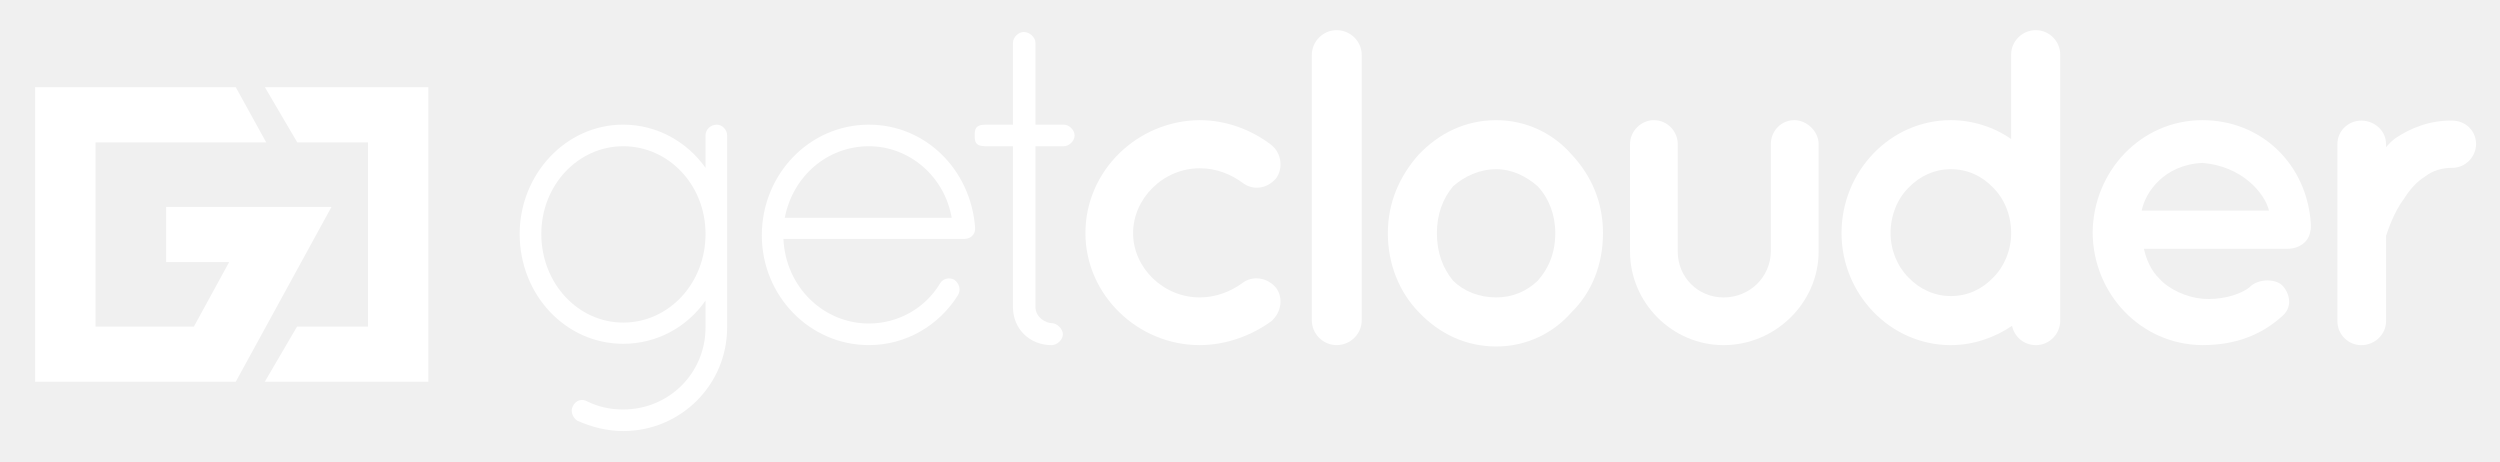
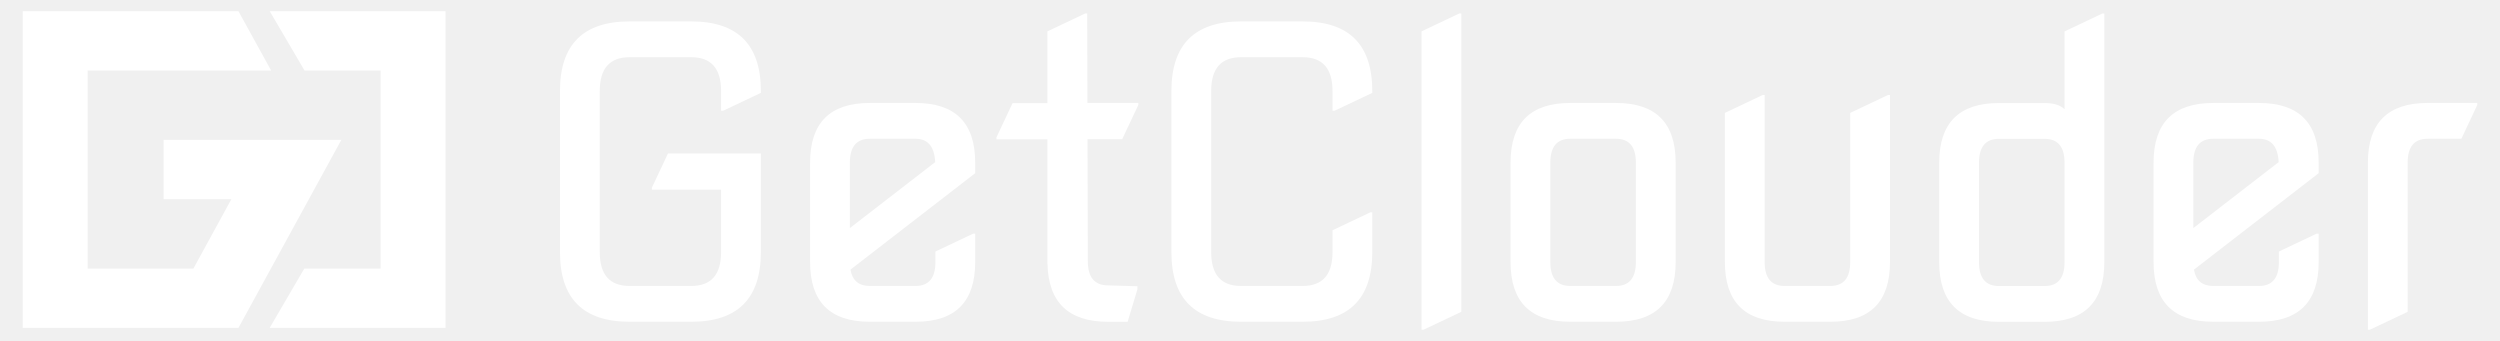
- <svg xmlns="http://www.w3.org/2000/svg" version="1.1" id="Layer_1" x="0px" y="0px" width="97.563px" height="18px" viewBox="-40 0 97.563 18" enable-background="new -40 0 97.563 18" xml:space="preserve">
-   <g>
-     <path fill="#FFFFFF" d="M-11.624,12.784c0,2.229-1.808,4.038-4.056,4.038c-0.632,0-1.229-0.157-1.792-0.403   c-0.175-0.122-0.28-0.369-0.175-0.562c0.104-0.229,0.351-0.316,0.562-0.193c0.439,0.211,0.877,0.316,1.405,0.316   c1.791,0,3.213-1.424,3.213-3.196v-1.053c-0.72,1.035-1.896,1.686-3.213,1.686c-2.249,0-4.04-1.915-4.04-4.286   c0-2.317,1.791-4.267,4.04-4.267c1.316,0,2.493,0.667,3.213,1.685V5.286c0-0.228,0.193-0.421,0.439-0.421   c0.211,0,0.404,0.193,0.404,0.421V12.784z M-12.466,9.131c0-1.914-1.439-3.424-3.213-3.424c-1.757,0-3.196,1.511-3.196,3.424   c0,1.933,1.439,3.458,3.196,3.458C-13.906,12.59-12.466,11.064-12.466,9.131z" />
-     <path fill="#FFFFFF" d="M-10.27,9.184c0-2.387,1.861-4.319,4.179-4.319c2.213,0,3.969,1.755,4.144,4.003v0.018v0.052   c0,0.228-0.193,0.386-0.42,0.386h-7.06c0.087,1.879,1.563,3.301,3.336,3.301c1.142,0,2.196-0.596,2.774-1.561   c0.123-0.212,0.386-0.247,0.563-0.143c0.193,0.143,0.262,0.387,0.14,0.597c-0.738,1.177-2.019,1.95-3.477,1.95   C-8.409,13.469-10.27,11.537-10.27,9.184z M-9.374,8.499h6.514c-0.28-1.615-1.65-2.792-3.231-2.792   C-7.705,5.707-9.058,6.866-9.374,8.499z" />
-     <path fill="#FFFFFF" d="M1.937,5.286c0,0.211-0.21,0.421-0.421,0.421H0.409v6.27c0,0.422,0.421,0.633,0.632,0.633   c0.21,0,0.439,0.227,0.439,0.438c0,0.21-0.229,0.421-0.439,0.421c-0.861,0-1.511-0.633-1.511-1.492v-6.27H-1.54   c-0.421,0-0.421-0.21-0.421-0.421c0-0.21,0-0.421,0.421-0.421h1.071V1.669c0-0.211,0.211-0.421,0.421-0.421   c0.229,0,0.457,0.21,0.457,0.421v3.196h1.106C1.726,4.865,1.937,5.075,1.937,5.286z" />
-     <path fill="#FFFFFF" d="M2.359,9.097c0-2.441,2.037-4.391,4.459-4.408c1.054,0,2.038,0.386,2.793,0.966   c0.402,0.316,0.473,0.913,0.193,1.299C9.453,7.375,8.891,7.445,8.487,7.13C8.03,6.796,7.469,6.567,6.818,6.567   c-1.421,0-2.599,1.177-2.599,2.53c0,1.352,1.177,2.51,2.599,2.51c0.633,0,1.212-0.229,1.669-0.563   c0.385-0.297,0.966-0.228,1.317,0.193c0.279,0.387,0.209,0.948-0.193,1.301c-0.755,0.544-1.739,0.93-2.793,0.93   C4.396,13.469,2.359,11.502,2.359,9.097z" />
-     <path fill="#FFFFFF" d="M12.159,1.177c0.544,0,0.982,0.439,0.982,0.965v10.36c0,0.526-0.438,0.966-0.982,0.966   c-0.526,0-0.965-0.439-0.965-0.966V2.143C11.194,1.616,11.633,1.177,12.159,1.177z" />
-     <path fill="#FFFFFF" d="M15.373,12.187c-0.754-0.772-1.212-1.86-1.212-3.089c0-1.195,0.458-2.231,1.212-3.074   c0.791-0.825,1.809-1.334,3.021-1.334c1.159,0,2.213,0.509,2.934,1.334c0.79,0.843,1.229,1.879,1.229,3.074   c0,1.229-0.439,2.317-1.229,3.089c-0.721,0.827-1.774,1.335-2.934,1.335C17.182,13.521,16.164,13.014,15.373,12.187z M16.075,9.097   c0,0.754,0.229,1.369,0.633,1.86c0.438,0.422,1.019,0.65,1.686,0.65c0.615,0,1.177-0.229,1.615-0.65   c0.438-0.491,0.686-1.105,0.686-1.86c0-0.721-0.247-1.353-0.686-1.827c-0.438-0.386-1-0.667-1.615-0.667   c-0.667,0-1.247,0.281-1.686,0.667C16.305,7.744,16.075,8.376,16.075,9.097z" />
-     <path fill="#FFFFFF" d="M27.262,13.469c-2,0-3.65-1.651-3.65-3.651V5.62c0-0.492,0.42-0.931,0.931-0.931   c0.526,0,0.931,0.438,0.931,0.931v4.198c0,1,0.789,1.79,1.789,1.79c1.021,0,1.828-0.79,1.845-1.79V5.62   c0-0.492,0.387-0.931,0.915-0.931c0.49,0,0.949,0.438,0.949,0.931v4.198C30.971,11.817,29.283,13.469,27.262,13.469z" />
-     <path fill="#FFFFFF" d="M40.4,12.52c0,0.51-0.422,0.949-0.949,0.949c-0.475,0-0.843-0.333-0.93-0.754   c-0.667,0.455-1.51,0.754-2.389,0.754c-2.371,0-4.266-2.001-4.266-4.372c0-2.407,1.895-4.408,4.266-4.408   c0.859,0,1.703,0.28,2.354,0.738V2.125c0-0.509,0.421-0.948,0.965-0.948c0.527,0,0.949,0.439,0.949,0.948V9.08c0,0,0,0,0,0.018   V12.52z M36.133,6.603c-0.633,0-1.212,0.264-1.65,0.72c-0.439,0.438-0.703,1.071-0.703,1.774c0,0.667,0.264,1.299,0.703,1.738   c0.438,0.456,1.018,0.719,1.65,0.719c0.65,0,1.211-0.263,1.65-0.719c0.438-0.438,0.703-1.071,0.703-1.738   c0-0.703-0.265-1.336-0.703-1.774C37.344,6.866,36.783,6.603,36.133,6.603z" />
-     <path fill="#FFFFFF" d="M41.666,9.08c0.018-2.389,1.879-4.391,4.285-4.391c2.283,0,4.092,1.704,4.232,4.074   c0,0.017,0,0.052,0,0.087s0,0.123-0.02,0.158c-0.051,0.42-0.42,0.702-0.912,0.702h-5.584c0.088,0.404,0.281,0.859,0.598,1.158   c0.369,0.422,1.071,0.738,1.686,0.791c0.631,0.053,1.386-0.106,1.826-0.439c0.367-0.386,1.09-0.334,1.316-0.052   c0.229,0.245,0.404,0.772,0,1.142c-0.859,0.789-1.896,1.158-3.143,1.158C43.545,13.452,41.684,11.468,41.666,9.08z M43.58,8.219   h4.969c-0.175-0.702-1.07-1.739-2.598-1.861C44.459,6.427,43.722,7.499,43.58,8.219z" />
-     <path fill="#FFFFFF" d="M56.629,5.62c0,0.491-0.404,0.93-0.932,0.93c-0.402,0-0.754,0.106-1.053,0.334   c-0.334,0.21-0.598,0.51-0.808,0.843c-0.421,0.561-0.633,1.229-0.72,1.476v3.337c0,0.509-0.439,0.93-0.966,0.93   c-0.511,0-0.932-0.421-0.932-0.93V5.62c0-0.509,0.421-0.913,0.932-0.913c0.526,0,0.966,0.404,0.966,0.913v0.124   c0.104-0.124,0.246-0.264,0.368-0.353c0.581-0.386,1.334-0.702,2.212-0.684C56.225,4.707,56.629,5.111,56.629,5.62z" />
-     <g>
-       <path fill="#FFFFFF" d="M-28.408,12.746h2.769V5.557h-2.76l-1.263-2.153h6.379v11.492h-6.383" />
-     </g>
-     <g>
-       <path fill="#FFFFFF" d="M-29.612,5.556h-6.66v7.19h3.838l1.377-2.519h-2.459V8.075h6.452l-3.735,6.822h-7.831V3.403h7.831    L-29.612,5.556z" />
-     </g>
-   </g>
+ <svg xmlns="http://www.w3.org/2000/svg" version="1.1" x="0px" y="0px" width="374.173px" height="51.023px" viewBox="-3.4 -1.677 374.173 51.023" enable-background="new -3.4 -1.677 374.173 51.023" xml:space="preserve">
+   <path fill="#FFFFFF" d="M90.829 46.479c-6.946 0-10.419-3.474-10.419-10.42V11.947c0-6.945 3.473-10.419 10.419-10.419h9.229c6.945 0 10.419 3.474 10.419 10.419v0.274l-5.656 2.68h-0.297v-2.954c0-3.373-1.489-5.062-4.465-5.062H90.83c-2.977 0-4.465 1.688-4.465 5.062V36.06c0 3.375 1.488 5.062 4.465 5.062h9.229c2.977 0 4.465-1.687 4.465-5.062v-9.348h-10.36v-0.298l2.411-5.12h13.902V36.06c0 6.946-3.474 10.42-10.419 10.42H90.829z" />
+   <path fill="#FFFFFF" d="M126.777 46.479c-5.954 0-8.931-2.978-8.931-8.932V22.664c0-5.953 2.977-8.931 8.931-8.931h6.847c5.954 0 8.932 2.978 8.932 8.931v1.578L123.89 38.675c0.277 1.631 1.239 2.446 2.888 2.446h6.847c1.985 0 2.979-1.19 2.979-3.572v-1.577l5.655-2.68h0.298v4.257c0 5.954-2.978 8.931-8.932 8.931H126.777L126.777 46.479zM123.8 32.458l12.772-9.873c-0.119-2.329-1.102-3.493-2.948-3.493h-6.847c-1.985 0-2.978 1.191-2.978 3.572V32.458z" />
+   <path fill="#FFFFFF" d="M165.608 41.553" />
+   <path fill="#FFFFFF" d="M182.342 46.479c-6.945 0-10.419-3.474-10.419-10.42V11.947c0-6.945 3.474-10.419 10.419-10.419h9.229c6.945 0 10.418 3.474 10.418 10.419v0.274l-5.656 2.68h-0.297v-2.954c0-3.373-1.488-5.062-4.465-5.062h-9.229c-2.977 0-4.466 1.688-4.466 5.062V36.06c0 3.375 1.489 5.062 4.466 5.062h9.229c2.977 0 4.465-1.687 4.465-5.062v-3.273l5.656-2.68h0.297v5.953c0 6.946-3.473 10.42-10.418 10.42H182.342z" />
+   <path fill="#FFFFFF" d="M209.36 47.67V3.017l5.656-2.679h0.297v44.653l-5.655 2.679H209.36z" />
+   <path fill="#FFFFFF" d="M231.615 46.479c-5.954 0-8.931-2.978-8.931-8.932V22.664c0-5.953 2.977-8.931 8.931-8.931h6.847c5.953 0 8.932 2.978 8.932 8.931v14.885c0 5.954-2.979 8.931-8.932 8.931H231.615L231.615 46.479zM231.615 41.121h6.847c1.984 0 2.978-1.19 2.978-3.572V22.664c0-2.381-0.992-3.572-2.978-3.572h-6.847c-1.985 0-2.978 1.191-2.978 3.572v14.885C228.638 39.931 229.63 41.121 231.615 41.121z" />
+   <path fill="#FFFFFF" d="M263.694 46.479c-5.954 0-8.931-2.978-8.931-8.932V15.222l5.654-2.679h0.298v25.006c0 2.382 0.992 3.572 2.979 3.572h6.847c1.984 0 2.978-1.19 2.978-3.572V15.222l5.655-2.679h0.299v25.006c0 5.954-2.979 8.931-8.932 8.931H263.694L263.694 46.479z" />
+   <path fill="#FFFFFF" d="M295.773 46.491c-5.954 0-8.932-2.977-8.932-8.932V22.676c0-5.953 2.978-8.931 8.932-8.931h6.847c1.351 0 2.341 0.309 2.978 0.923V3.028l5.656-2.679h0.298v37.21c0 5.955-2.979 8.932-8.932 8.932H295.773L295.773 46.491zM295.773 41.133h6.847c1.984 0 2.978-1.19 2.978-3.571V22.676c0-2.381-0.992-3.572-2.978-3.572h-6.847c-1.985 0-2.979 1.191-2.979 3.572v14.886C292.796 39.942 293.788 41.133 295.773 41.133z" />
+   <path fill="#FFFFFF" d="M327.853 46.479c-5.954 0-8.931-2.978-8.931-8.932V22.664c0-5.953 2.977-8.931 8.931-8.931h6.847c5.953 0 8.932 2.978 8.932 8.931v1.578l-18.665 14.433c0.276 1.631 1.238 2.446 2.888 2.446h6.847c1.984 0 2.978-1.19 2.978-3.572v-1.577l5.656-2.68h0.298v4.257c0 5.954-2.979 8.931-8.932 8.931H327.853L327.853 46.479zM324.876 32.458l12.771-9.873c-0.119-2.329-1.102-3.493-2.947-3.493h-6.847c-1.985 0-2.979 1.191-2.979 3.572v9.794H324.876z" />
+   <path fill="#FFFFFF" d="M351.002 47.67V22.664c0-5.953 2.977-8.931 8.931-8.931h7.44v0.298l-2.381 5.061h-5.061c-1.985 0-2.979 1.191-2.979 3.572v22.327l-5.655 2.679H351.002z" />
+   <path fill="#FFFFFF" d="M42.145 38.521h11.417V8.881H42.18l-5.207-8.877H63.28v47.394H36.96" />
+   <path fill="#FFFFFF" d="M37.182 8.878H9.717v29.643h15.828l5.681-10.383H21.083V19.26h26.604l-15.4 28.138H0V0h32.288L37.182 8.878z" />
+   <path fill="#FFFFFF" d="M166.971 14.031v-0.298h-7.617l-0.029-11.4 -0.005 0.028V0.338h-0.297l-5.656 2.679v10.74h-5.218l-2.411 5.12v0.298h7.629v18.227l-0.002 0.013c0 0.021 0.002 0.04 0.002 0.062v0.33l0.011 0.014c0.137 5.766 3.156 8.664 9.058 8.664h2.939l0.09-0.31 1.37-4.55v-0.46l-4.399-0.13c-2.011 0-3.021-1.2-3.021-3.62l-0.047-18.262h5.192L166.971 14.031z" />
</svg>
